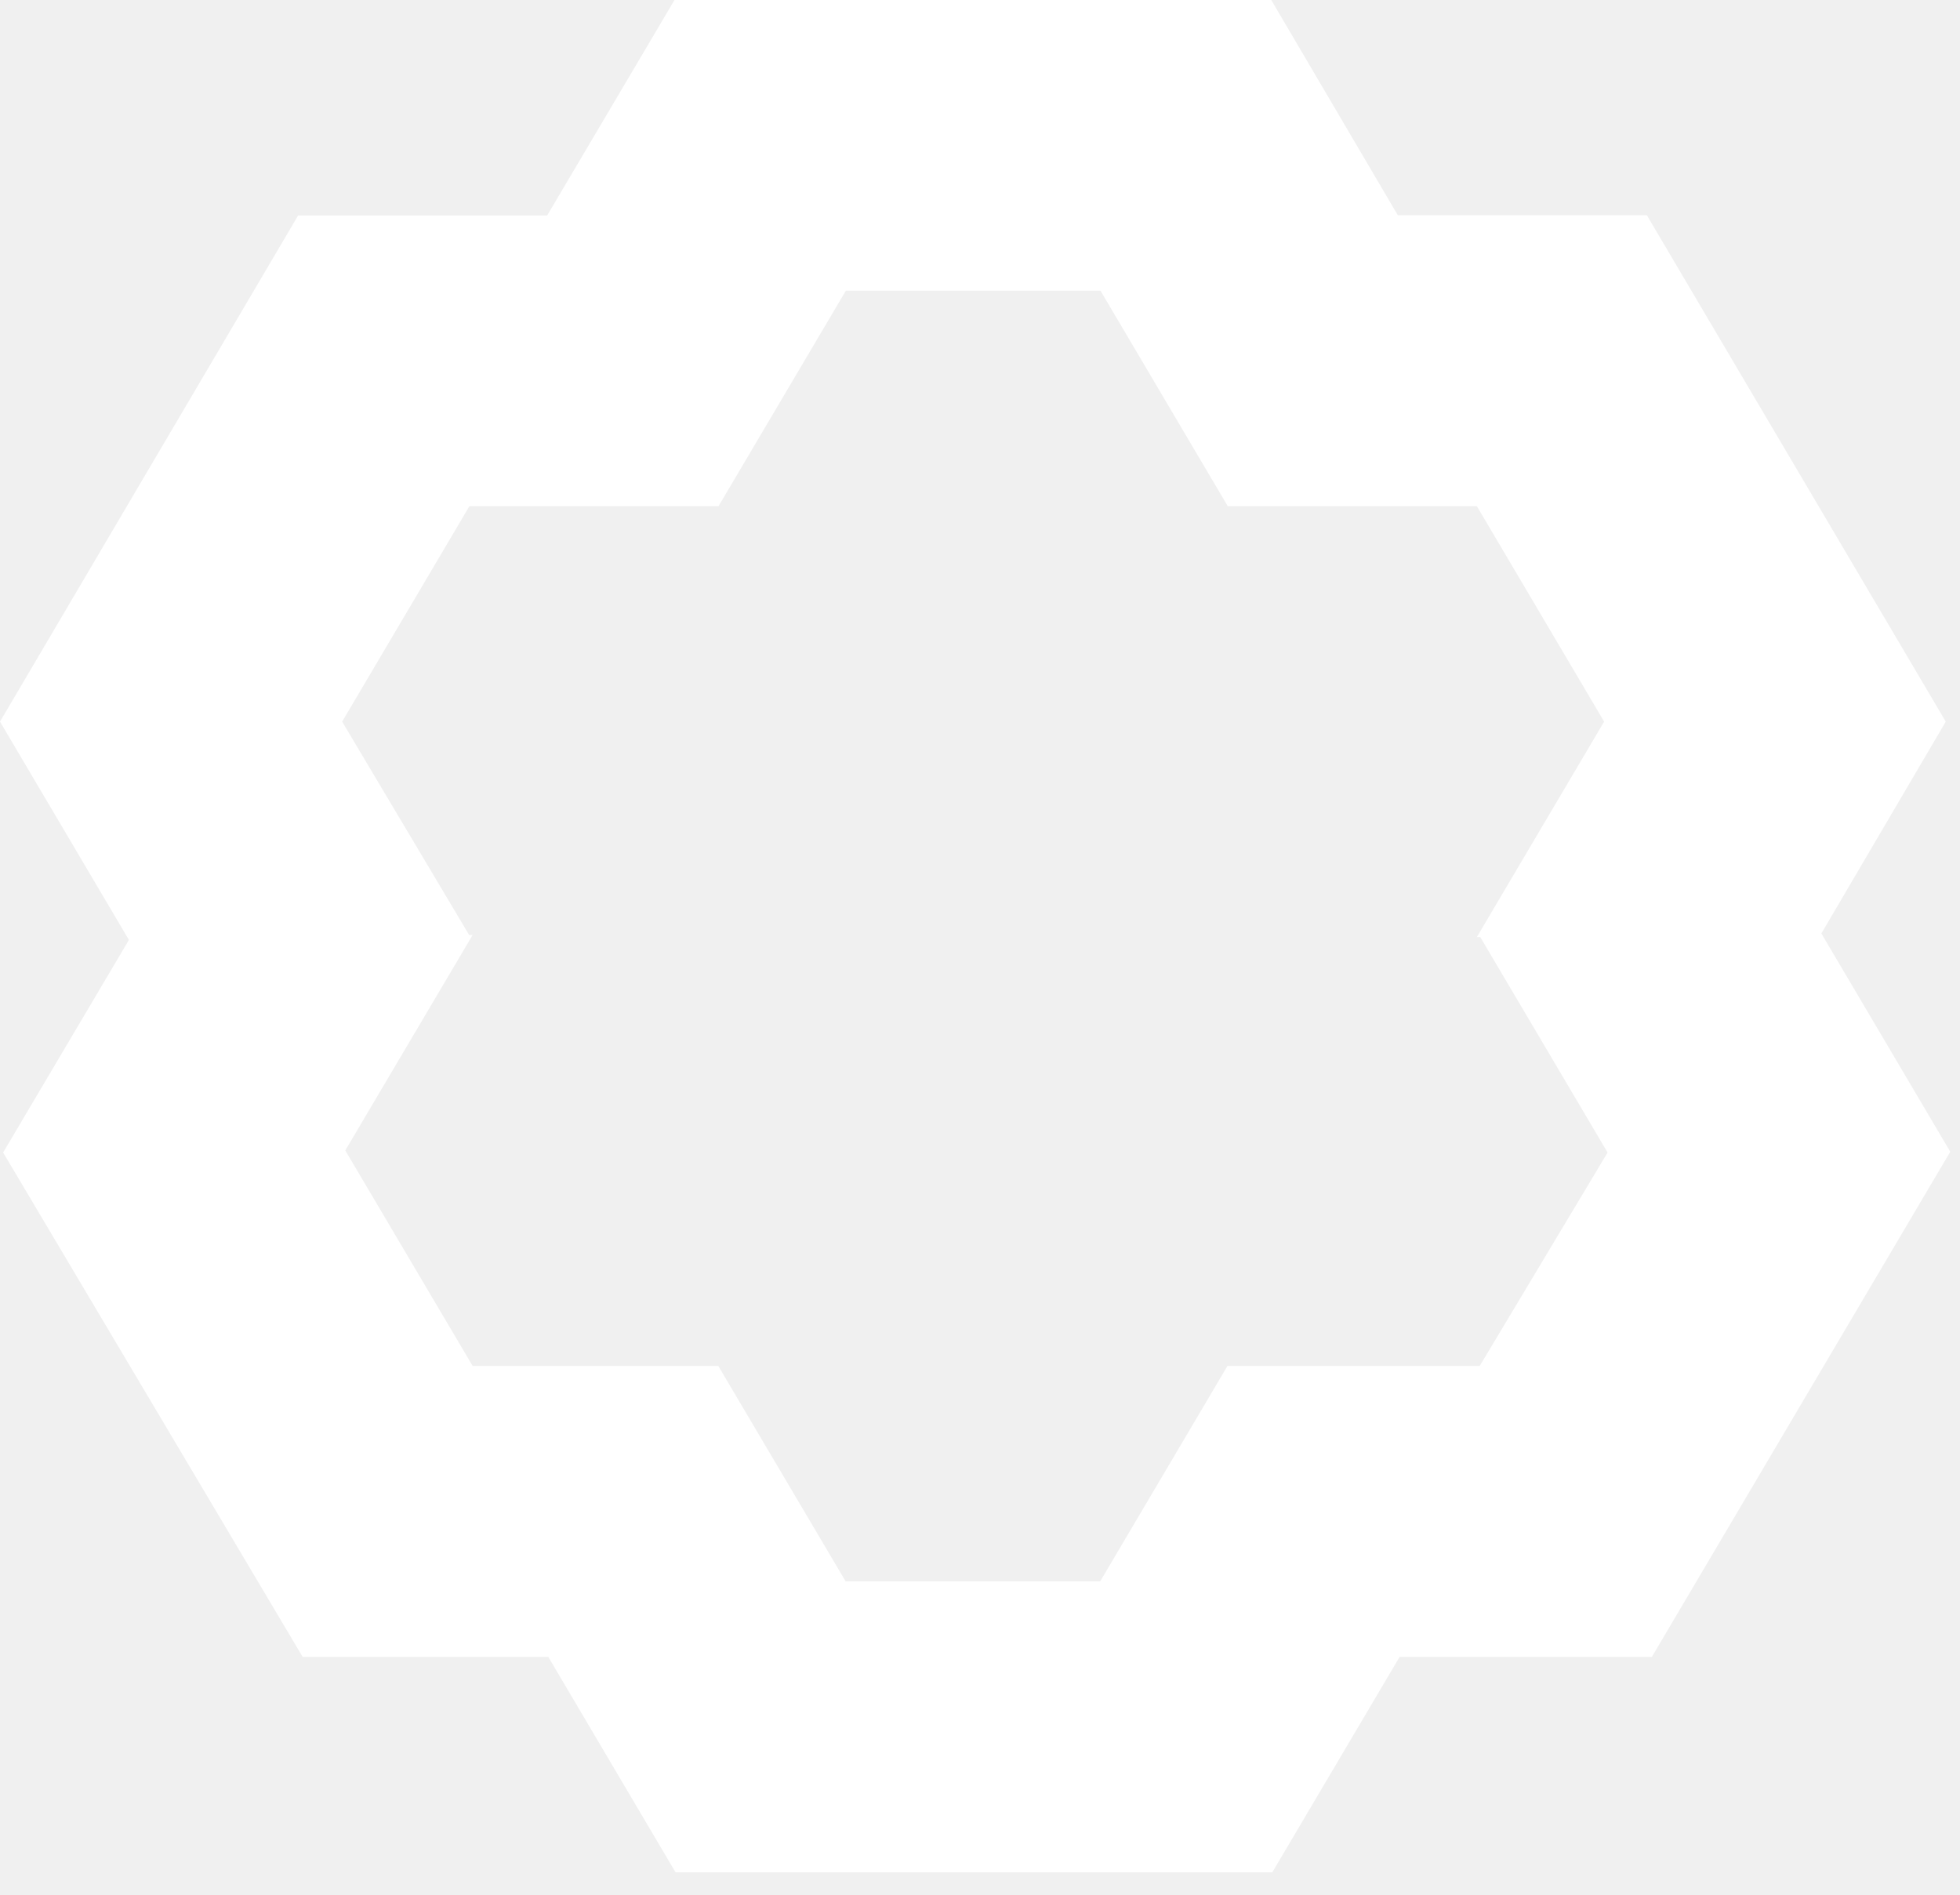
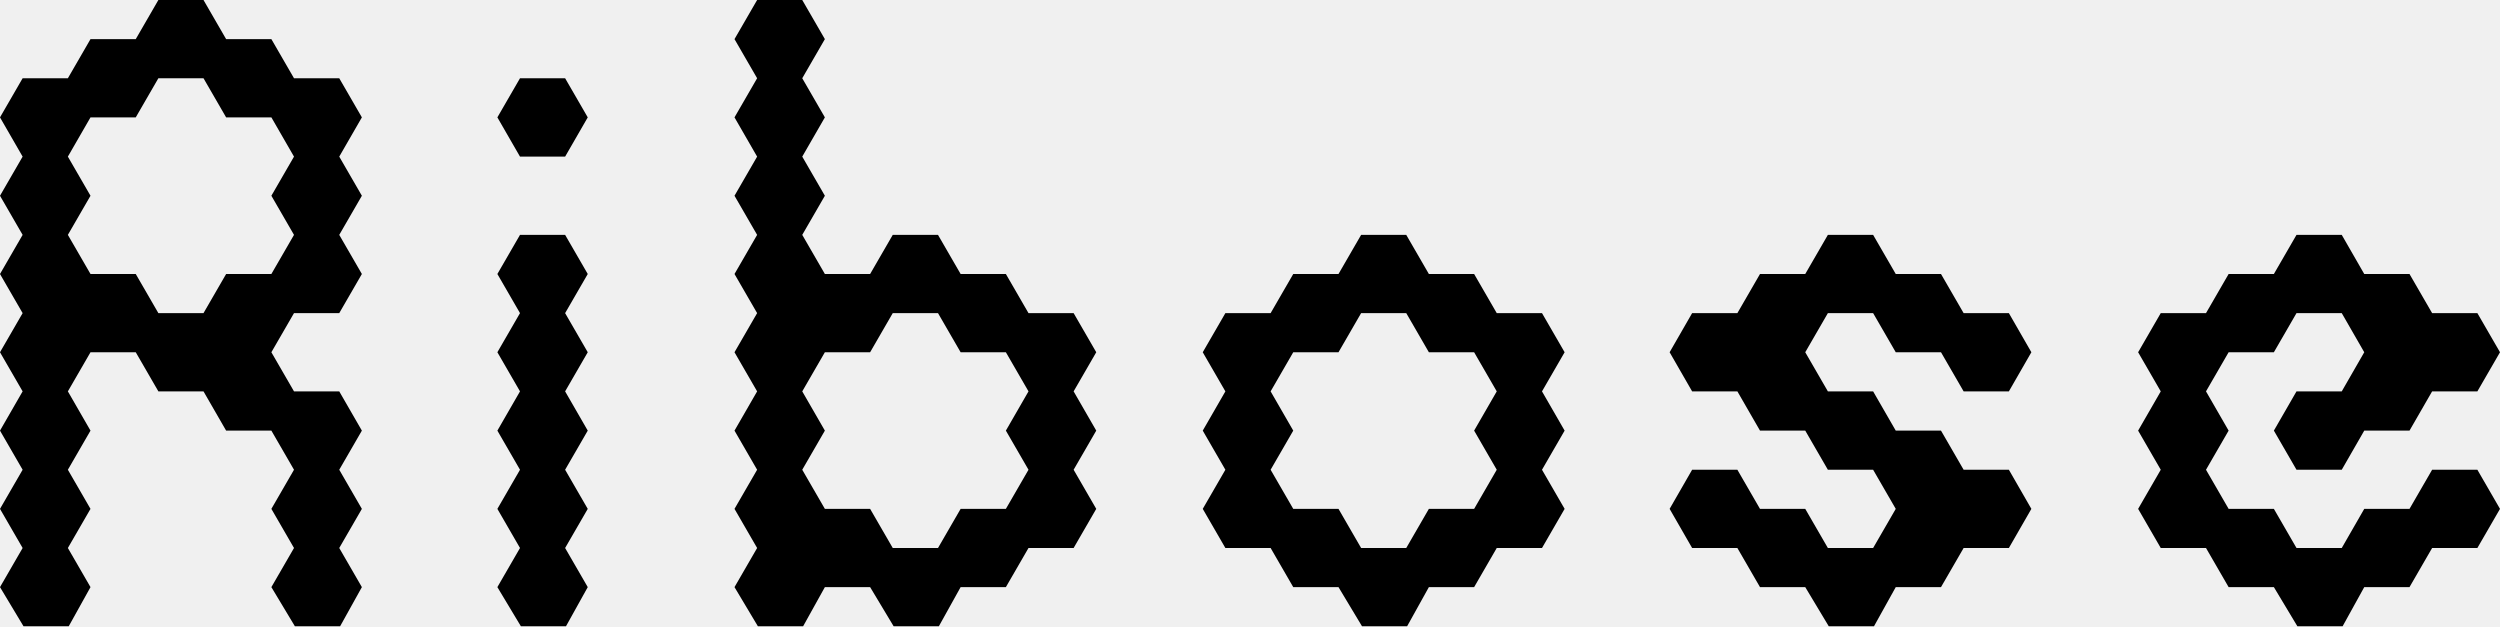
- <svg xmlns="http://www.w3.org/2000/svg" width="30" height="29" viewBox="0 0 30 29" fill="none">
-   <path fill-rule="evenodd" clip-rule="evenodd" d="M25.207 3.294L29.782 11.045L27.878 14.287L29.851 17.628L25.284 25.359H21.423L19.474 28.657H10.34L8.392 25.359H4.632L0.048 17.64L1.973 14.386L0 11.045L4.563 3.298H8.375L10.324 0H19.458L21.395 3.294H25.207ZM18.788 20.906H22.649L24.606 17.64L22.657 14.342H22.605L24.553 11.045L22.605 7.747H18.792L16.844 4.449H12.947L10.998 7.747H7.185L5.237 11.045L7.181 14.311H7.234L5.285 17.608L7.234 20.906H10.994L12.943 24.203H16.84L18.788 20.906Z" fill="white" />
+ <svg xmlns="http://www.w3.org/2000/svg" id="Layer_1" data-name="Layer 1" viewBox="0 0 2000 501">
+   <path d="M180.9,31.3h36.2l18.1,31.3h36.2l18.1,31.3-18.1,31.4,18.1,31.3-18.1,31.3,18.1,31.3-18.1,31.3H235.2l-18.1,31.3,18.1,31.3h36.2l18.1,31.4-18.1,31.3,18.1,31.3-18.1,31.3,18.1,31.3L272.1,501H235.9l-18.8-31.3,18.1-31.3-18.1-31.3,18.1-31.3-18.1-31.3H180.9l-18.1-31.4H126.7l-18.1-31.3H72.4L54.3,313.1l18.1,31.4L54.3,375.8l18.1,31.3L54.3,438.4l18.1,31.3L55,501H18.8L0,469.7l18.1-31.3L0,407.1l18.1-31.3L0,344.5l18.1-31.4L0,281.8l18.1-31.3L0,219.2l18.1-31.3L0,156.6l18.1-31.3L0,93.9,18.1,62.6H54.3L72.4,31.3h36.2L126.7,0h36.1ZM126.7,250.5h36.1l18.1-31.3h36.2l18.1-31.3-18.1-31.3,18.1-31.3L217.1,93.9H180.9L162.8,62.6H126.7L108.6,93.9H72.4L54.3,125.3l18.1,31.3L54.3,187.9l18.1,31.3h36.2Z" />
+   <path d="M470.2,93.9l-18.1,31.4H416L397.9,93.9,416,62.6h36.1Zm0,125.3-18.1,31.3,18.1,31.3-18.1,31.3,18.1,31.4-18.1,31.3,18.1,31.3-18.1,31.3,18.1,31.3L452.8,501H416.7l-18.8-31.3L416,438.4l-18.1-31.3L416,375.8l-18.1-31.3L416,313.1l-18.1-31.3L416,250.5l-18.1-31.3L416,187.9h36.1Z" />
+   <path d="M659.9,31.3,641.8,62.6l18.1,31.3-18.1,31.4,18.1,31.3-18.1,31.3,18.1,31.3h36.2l18.1-31.3h36.2l18.1,31.3h36.2l18.1,31.3h36.1L877,281.8l-18.1,31.3L877,344.5l-18.1,31.3L877,407.1l-18.1,31.3H822.8l-18.1,31.3H768.5L751.1,501H714.9l-18.8-31.3H659.9L642.5,501H606.3l-18.7-31.3,18.1-31.3-18.1-31.3,18.1-31.3-18.1-31.3,18.1-31.4-18.1-31.3,18.1-31.3-18.1-31.3,18.1-31.3-18.1-31.3,18.1-31.3L587.6,93.9l18.1-31.3L587.6,31.3,605.7,0h36.1ZM822.8,375.8l-18.1-31.3,18.1-31.4-18.1-31.3H768.5l-18.1-31.3H714.2l-18.1,31.3H659.9l-18.1,31.3,18.1,31.4-18.1,31.3,18.1,31.3h36.2l18.1,31.3h36.2l18.1-31.3h36.2Z" />
+   <path d="M1034.6,219.2h36.2l18.1-31.3H1125l18.1,31.3h36.2l18.1,31.3h36.2l18.1,31.3-18.1,31.3,18.1,31.4-18.1,31.3,18.1,31.3-18.1,31.3h-36.2l-18.1,31.3h-36.2L1125.7,501h-36.1l-18.8-31.3h-36.2l-18.1-31.3H980.3l-18.1-31.3,18.1-31.3-18.1-31.3,18.1-31.4-18.1-31.3,18.1-31.3h36.2Zm0,125.3-18.1,31.3,18.1,31.3h36.2l18.1,31.3H1125l18.1-31.3h36.2l18.1-31.3-18.1-31.3,18.1-31.4-18.1-31.3h-36.2L1125,250.5h-36.1l-18.1,31.3h-36.2l-18.1,31.3Z" />
+   <path d="M1408,219.2h36.2l18.1-31.3h36.2l18.1,31.3h36.2l18.1,31.3h36.2l18,31.3-18,31.3h-36.2l-18.1-31.3h-36.2l-18.1-31.3h-36.2l-18.1,31.3,18.1,31.3h36.2l18.1,31.4h36.2l18.1,31.3h36.2l18,31.3-18,31.3h-36.2l-18.1,31.3h-36.2L1499.2,501H1463l-18.8-31.3H1408l-18.1-31.3h-36.2l-18-31.3,18-31.3h36.2l18.1,31.3h36.2l18.1,31.3h36.2l18.1-31.3-18.1-31.3h-36.2l-18.1-31.3H1408l-18.1-31.4h-36.2l-18-31.3,18-31.3h36.2Z" />
+   <path d="M1782.9,219.2h36.2l18.1-31.3h36.2l18,31.3h36.2l18.1,31.3h36.2l18.1,31.3-18.1,31.3h-36.2l-18.1,31.4h-36.2l-18,31.3h-36.2l-18.1-31.3,18.1-31.4h36.2l18-31.3-18-31.3h-36.2l-18.1,31.3h-36.2l-18.1,31.3,18.1,31.4-18.1,31.3,18.1,31.3h36.2l18.1,31.3h36.2l18-31.3h36.2l18.1-31.3h36.2l18.1,31.3-18.1,31.3h-36.2l-18.1,31.3h-36.2L1874.1,501h-36.2l-18.8-31.3h-36.2l-18.1-31.3h-36.2l-18.1-31.3,18.1-31.3-18.1-31.3,18.1-31.4-18.1-31.3,18.1-31.3h36.2Z" />
</svg>
